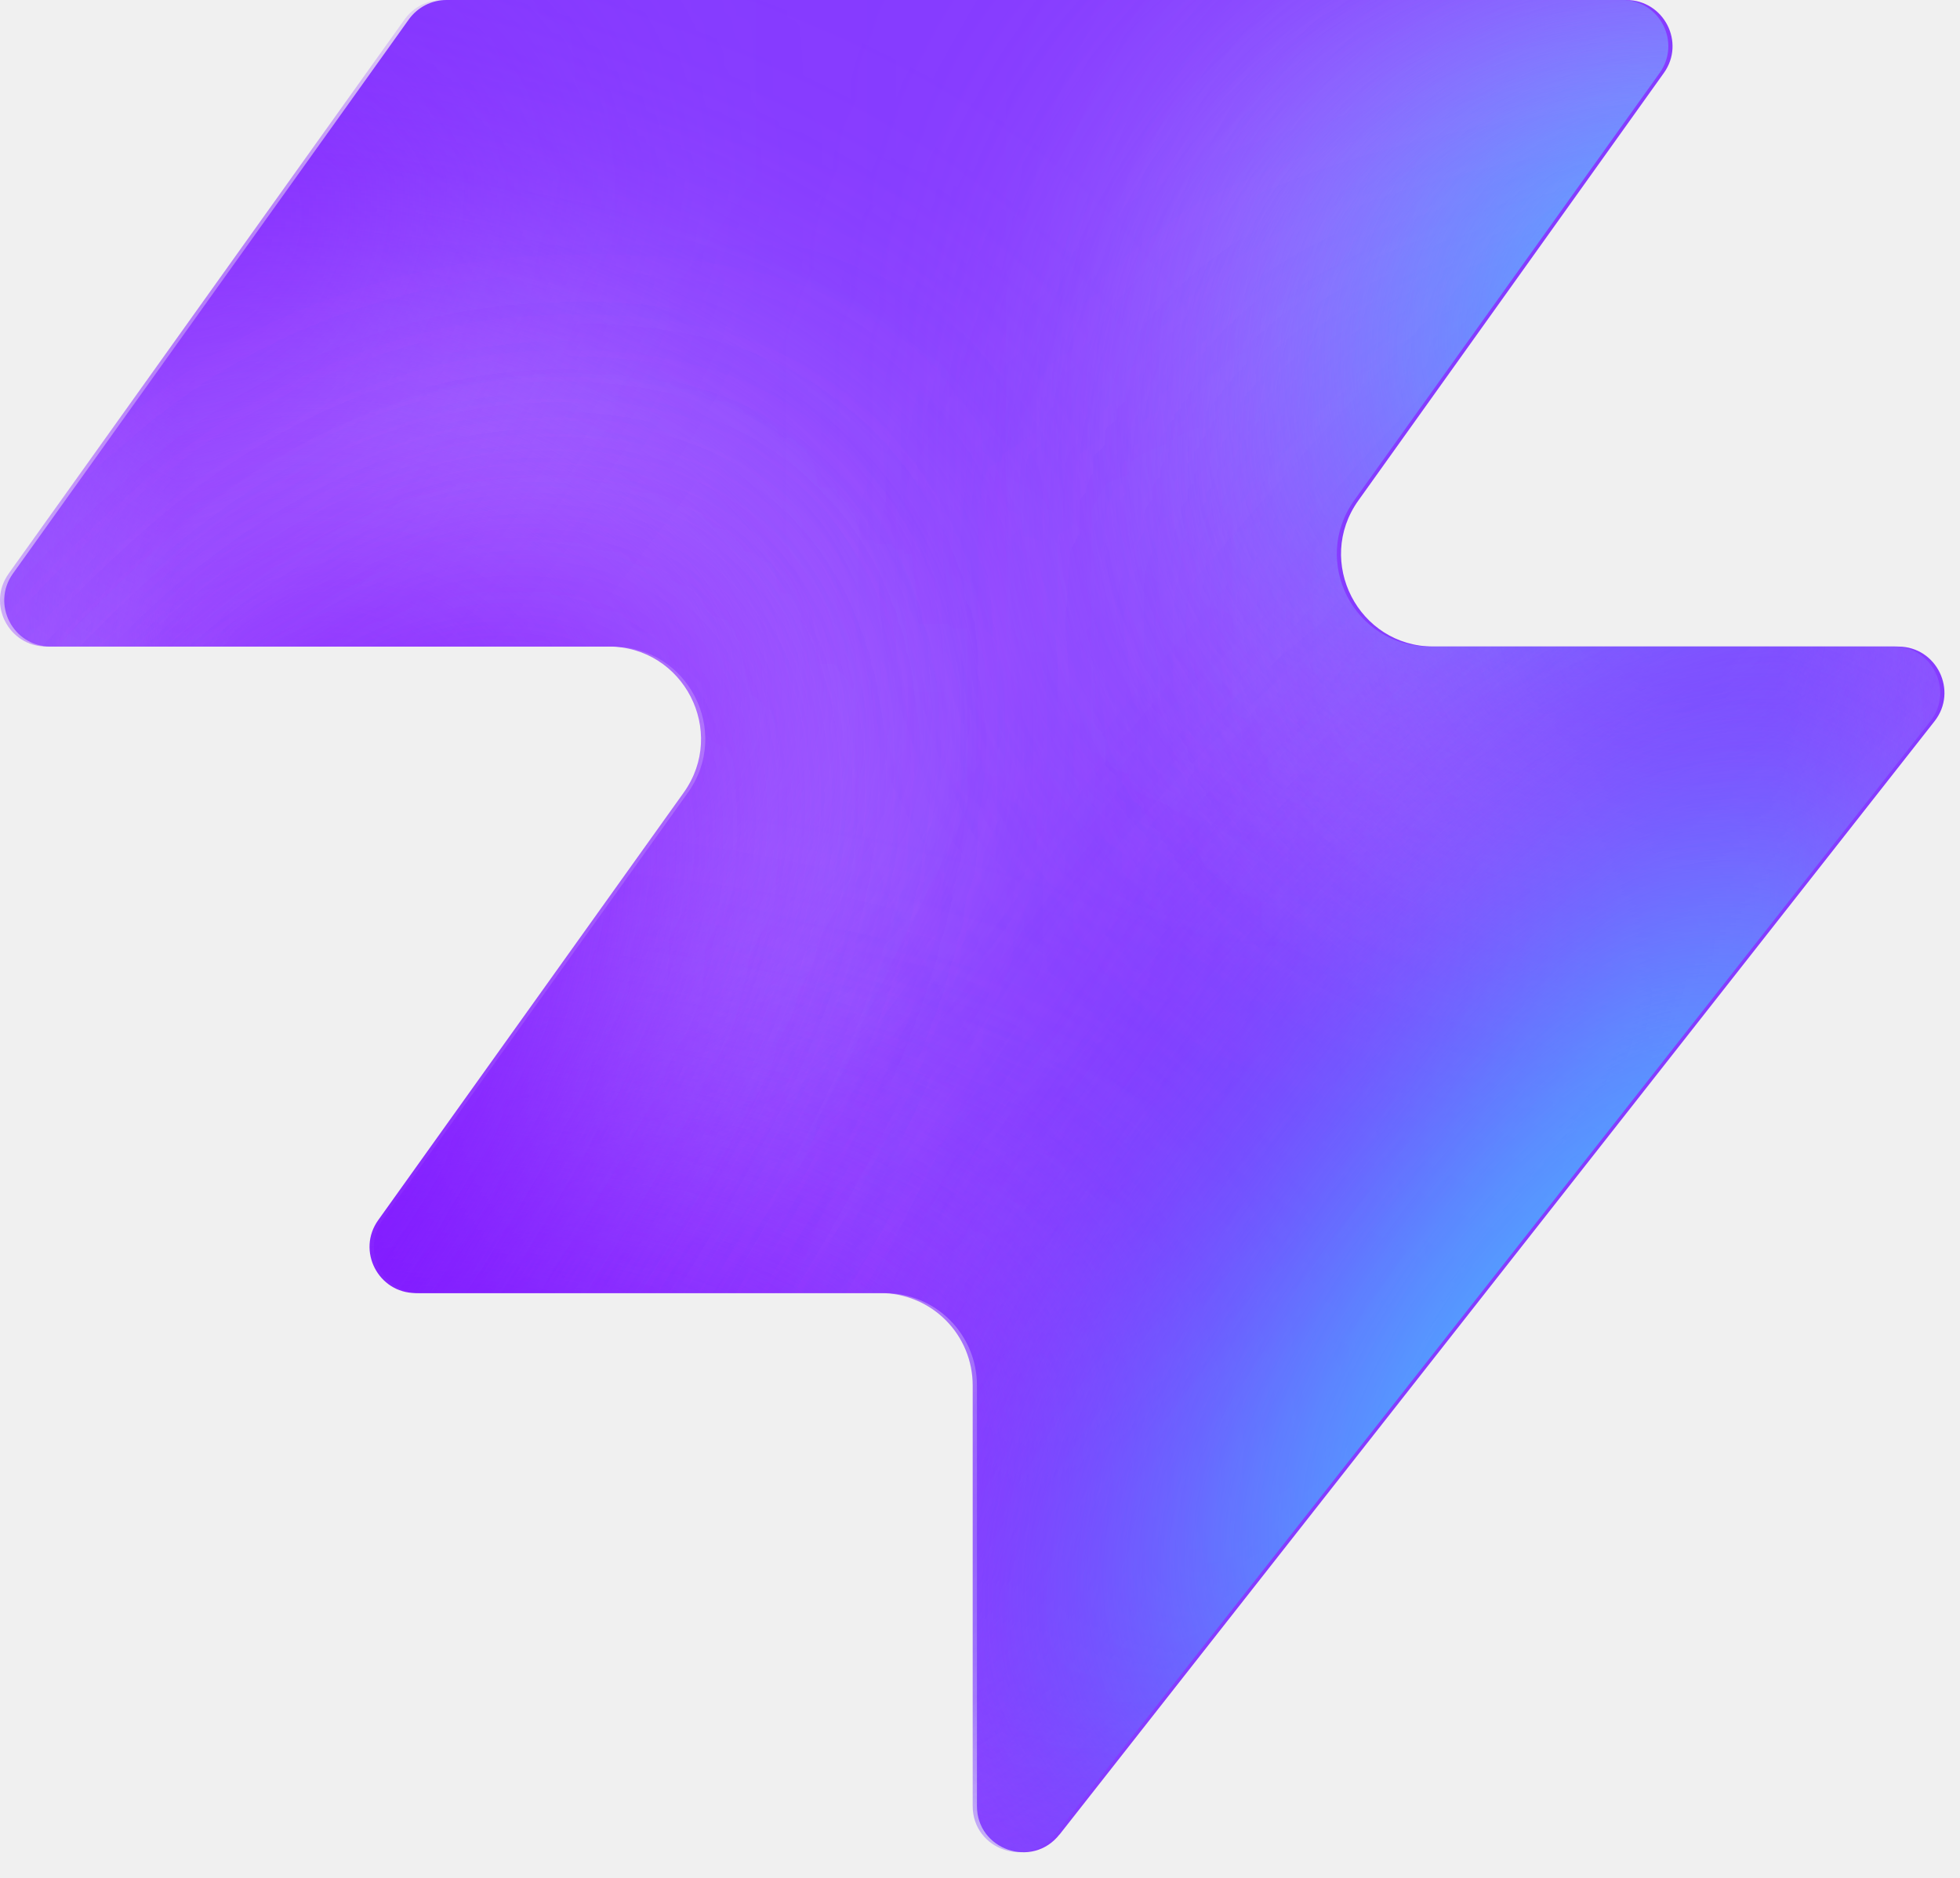
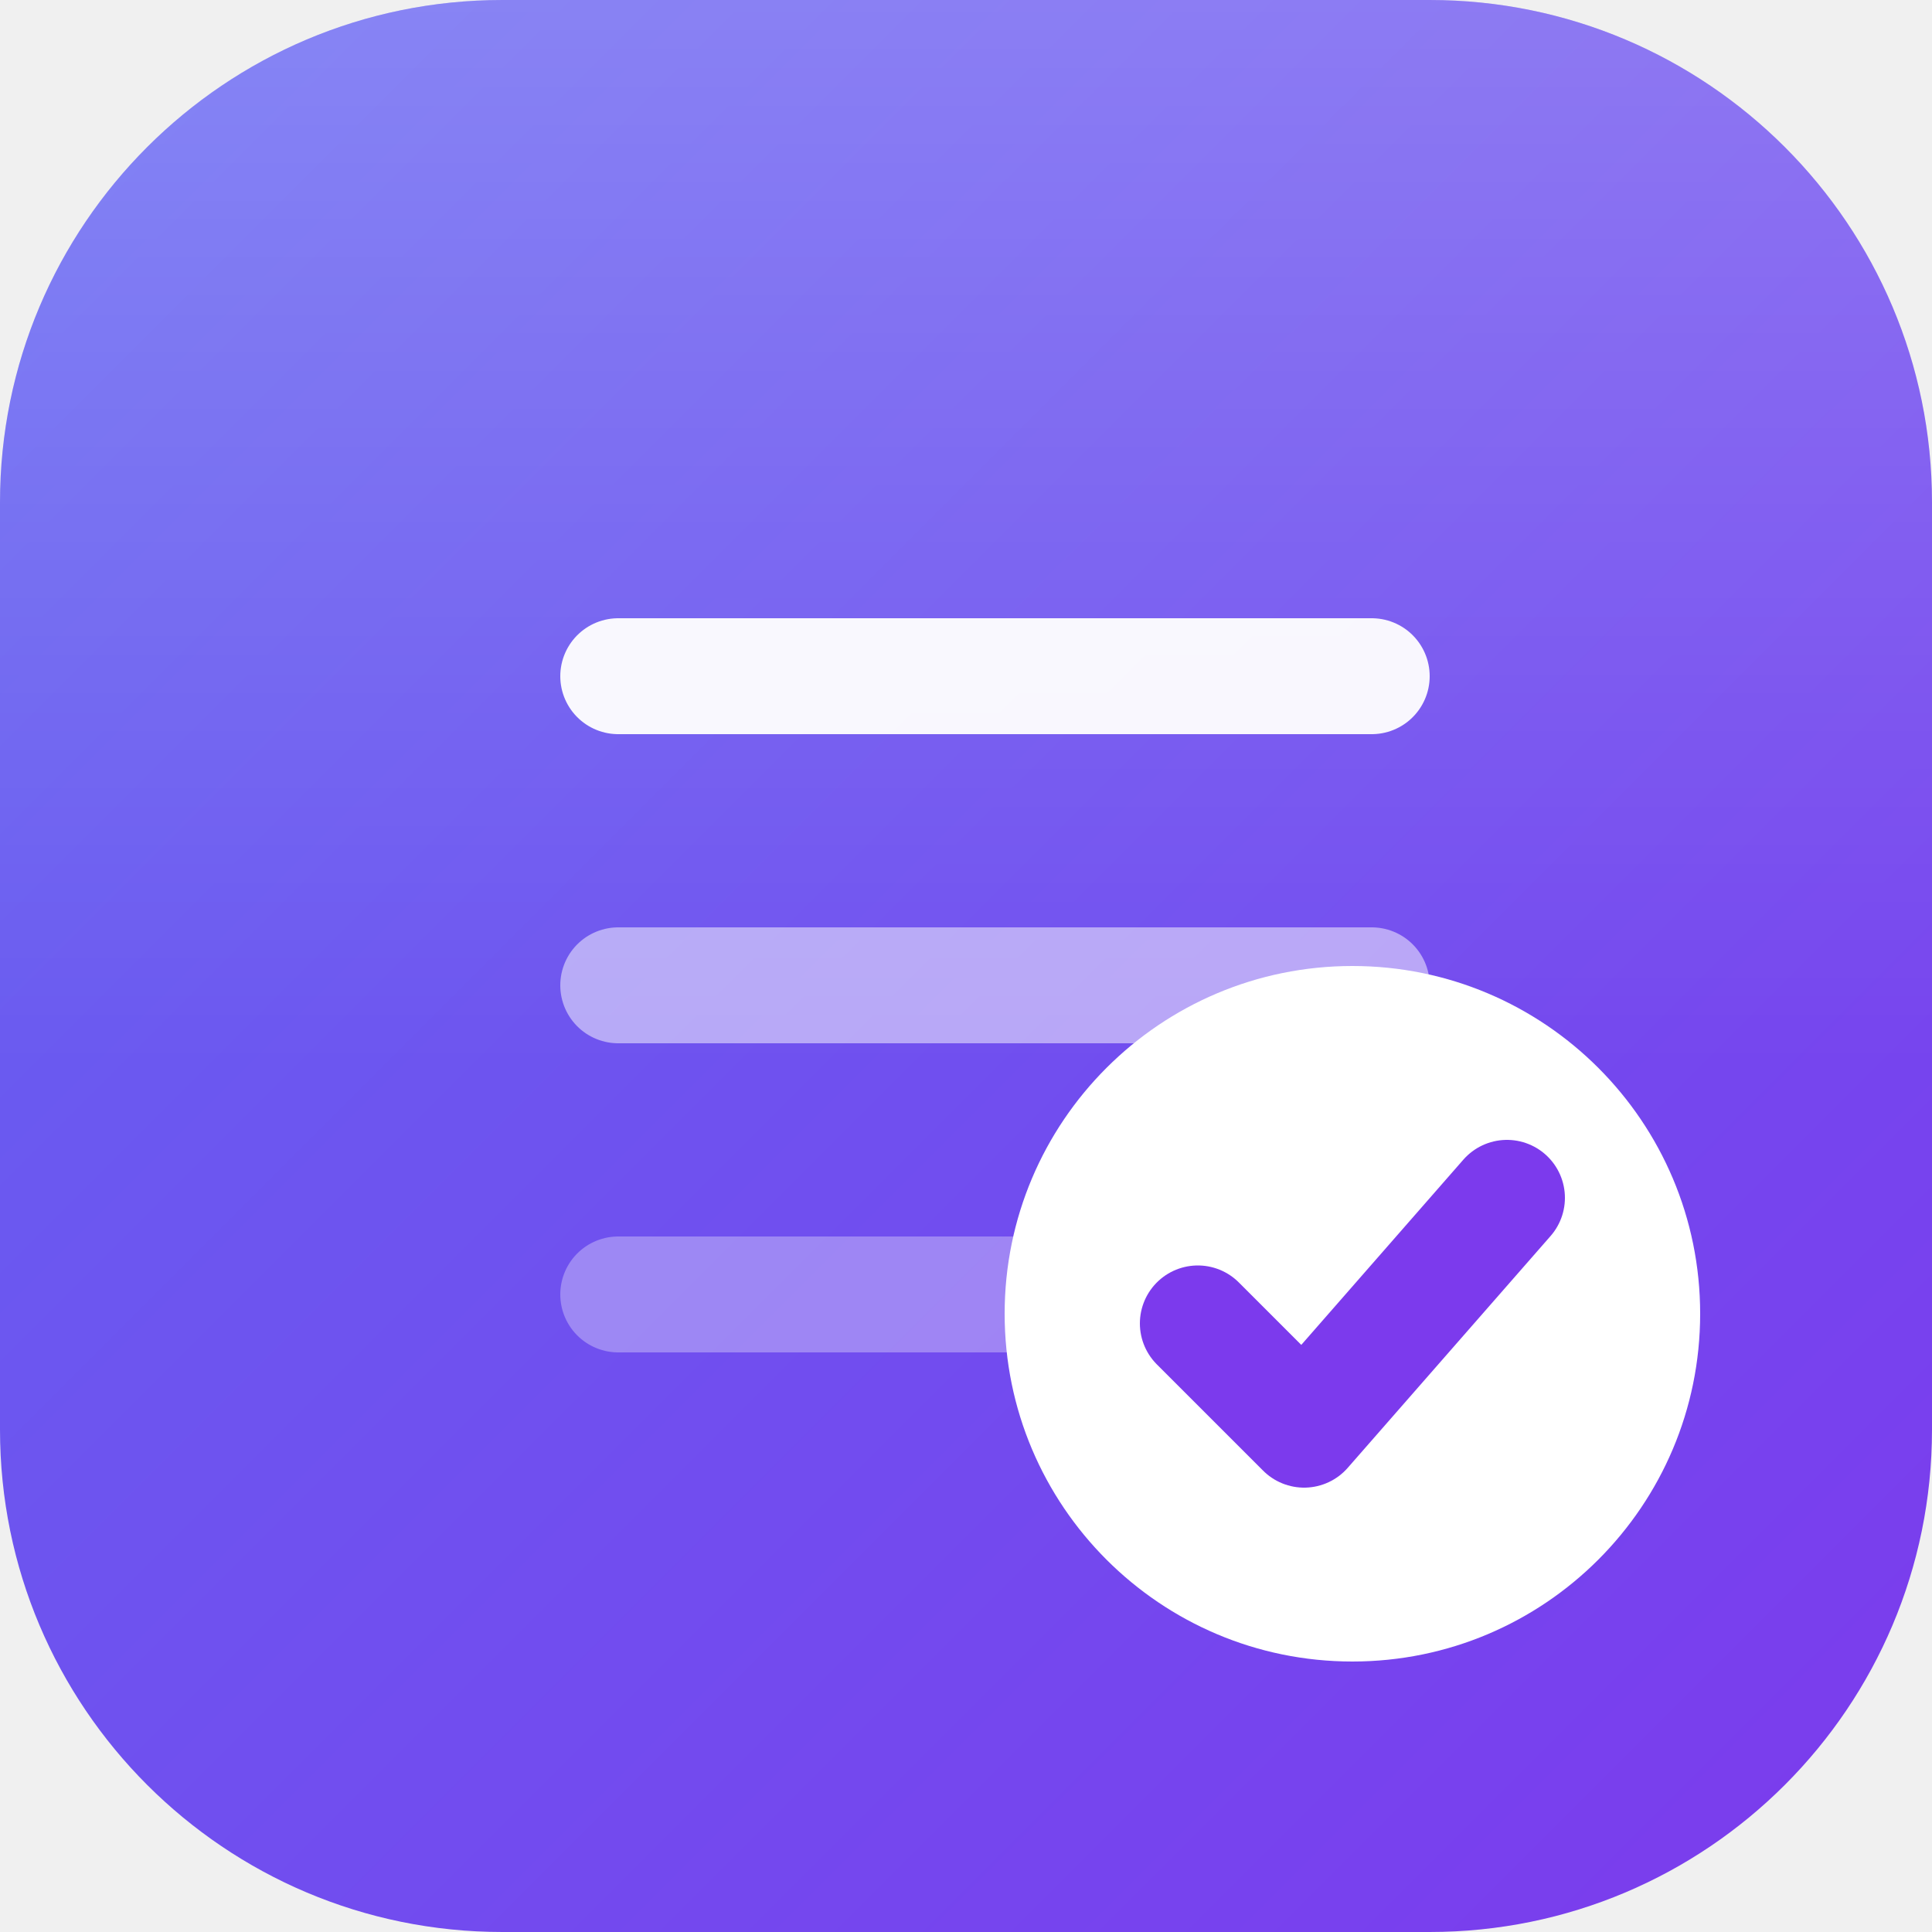
- <svg xmlns="http://www.w3.org/2000/svg" width="48" height="46" fill="none" viewBox="0 0 48 46">
-   <path fill="#863bff" d="M25.946 44.938c-.664.845-2.021.375-2.021-.698V33.937a2.26 2.26 0 0 0-2.262-2.262H10.287c-.92 0-1.456-1.04-.92-1.788l7.48-10.471c1.07-1.497 0-3.578-1.842-3.578H1.237c-.92 0-1.456-1.04-.92-1.788L10.013.474c.214-.297.556-.474.92-.474h28.894c.92 0 1.456 1.04.92 1.788l-7.48 10.471c-1.07 1.498 0 3.579 1.842 3.579h11.377c.943 0 1.473 1.088.89 1.83L25.947 44.94z" style="fill:#863bff;fill:color(display-p3 .525 .23 1);fill-opacity:1" />
-   <mask id="a" width="48" height="46" x="0" y="0" maskUnits="userSpaceOnUse" style="mask-type:alpha">
-     <path fill="#000" d="M25.842 44.938c-.664.844-2.021.375-2.021-.698V33.937a2.26 2.26 0 0 0-2.262-2.262H10.183c-.92 0-1.456-1.04-.92-1.788l7.48-10.471c1.07-1.498 0-3.579-1.842-3.579H1.133c-.92 0-1.456-1.04-.92-1.787L9.91.473c.214-.297.556-.474.92-.474h28.894c.92 0 1.456 1.04.92 1.788l-7.48 10.471c-1.07 1.498 0 3.578 1.842 3.578h11.377c.943 0 1.473 1.088.89 1.832L25.843 44.94z" style="fill:#000;fill-opacity:1" />
-   </mask>
-   <g mask="url(#a)">
-     <g filter="url(#b)">
-       <ellipse cx="5.508" cy="14.704" fill="#ede6ff" rx="5.508" ry="14.704" style="fill:#ede6ff;fill:color(display-p3 .927 .903 1);fill-opacity:1" transform="matrix(.00324 1 1 -.00324 -4.47 31.516)" />
-     </g>
-     <g filter="url(#c)">
-       <ellipse cx="10.399" cy="29.851" fill="#ede6ff" rx="10.399" ry="29.851" style="fill:#ede6ff;fill:color(display-p3 .927 .903 1);fill-opacity:1" transform="matrix(.00324 1 1 -.00324 -39.328 7.883)" />
-     </g>
-     <g filter="url(#d)">
-       <ellipse cx="5.508" cy="30.487" fill="#7e14ff" rx="5.508" ry="30.487" style="fill:#7e14ff;fill:color(display-p3 .492 .077 1);fill-opacity:1" transform="rotate(89.814 -25.913 -14.639)scale(1 -1)" />
-     </g>
-     <g filter="url(#e)">
-       <ellipse cx="5.508" cy="30.599" fill="#7e14ff" rx="5.508" ry="30.599" style="fill:#7e14ff;fill:color(display-p3 .492 .077 1);fill-opacity:1" transform="rotate(89.814 -32.644 -3.334)scale(1 -1)" />
-     </g>
-     <g filter="url(#f)">
-       <ellipse cx="5.508" cy="30.599" fill="#7e14ff" rx="5.508" ry="30.599" style="fill:#7e14ff;fill:color(display-p3 .492 .077 1);fill-opacity:1" transform="matrix(.00324 1 1 -.00324 -34.34 30.47)" />
-     </g>
-     <g filter="url(#g)">
-       <ellipse cx="14.072" cy="22.078" fill="#ede6ff" rx="14.072" ry="22.078" style="fill:#ede6ff;fill:color(display-p3 .927 .903 1);fill-opacity:1" transform="rotate(93.35 24.506 48.493)scale(-1 1)" />
-     </g>
-     <g filter="url(#h)">
-       <ellipse cx="3.47" cy="21.501" fill="#7e14ff" rx="3.47" ry="21.501" style="fill:#7e14ff;fill:color(display-p3 .492 .077 1);fill-opacity:1" transform="rotate(89.009 28.708 47.59)scale(-1 1)" />
-     </g>
-     <g filter="url(#i)">
-       <ellipse cx="3.47" cy="21.501" fill="#7e14ff" rx="3.47" ry="21.501" style="fill:#7e14ff;fill:color(display-p3 .492 .077 1);fill-opacity:1" transform="rotate(89.009 28.708 47.59)scale(-1 1)" />
-     </g>
-     <g filter="url(#j)">
-       <ellipse cx=".387" cy="8.972" fill="#7e14ff" rx="4.407" ry="29.108" style="fill:#7e14ff;fill:color(display-p3 .492 .077 1);fill-opacity:1" transform="rotate(39.51 .387 8.972)" />
-     </g>
-     <g filter="url(#k)">
-       <ellipse cx="47.523" cy="-6.092" fill="#7e14ff" rx="4.407" ry="29.108" style="fill:#7e14ff;fill:color(display-p3 .492 .077 1);fill-opacity:1" transform="rotate(37.892 47.523 -6.092)" />
-     </g>
-     <g filter="url(#l)">
-       <ellipse cx="41.412" cy="6.333" fill="#47bfff" rx="5.971" ry="9.665" style="fill:#47bfff;fill:color(display-p3 .28 .748 1);fill-opacity:1" transform="rotate(37.892 41.412 6.333)" />
-     </g>
-     <g filter="url(#m)">
-       <ellipse cx="-1.879" cy="38.332" fill="#7e14ff" rx="4.407" ry="29.108" style="fill:#7e14ff;fill:color(display-p3 .492 .077 1);fill-opacity:1" transform="rotate(37.892 -1.88 38.332)" />
-     </g>
-     <g filter="url(#n)">
-       <ellipse cx="-1.879" cy="38.332" fill="#7e14ff" rx="4.407" ry="29.108" style="fill:#7e14ff;fill:color(display-p3 .492 .077 1);fill-opacity:1" transform="rotate(37.892 -1.88 38.332)" />
-     </g>
-     <g filter="url(#o)">
-       <ellipse cx="35.651" cy="29.907" fill="#7e14ff" rx="4.407" ry="29.108" style="fill:#7e14ff;fill:color(display-p3 .492 .077 1);fill-opacity:1" transform="rotate(37.892 35.651 29.907)" />
-     </g>
-     <g filter="url(#p)">
-       <ellipse cx="38.418" cy="32.4" fill="#47bfff" rx="5.971" ry="15.297" style="fill:#47bfff;fill:color(display-p3 .28 .748 1);fill-opacity:1" transform="rotate(37.892 38.418 32.4)" />
-     </g>
+ <svg xmlns="http://www.w3.org/2000/svg" width="100" height="100" viewBox="0 0 100 100" fill="none">
+   <defs>
+     <linearGradient id="bg" x1="0" y1="0" x2="100" y2="100" gradientUnits="userSpaceOnUse">
+       <stop stop-color="#6366F1" />
+       <stop offset="1" stop-color="#7C3AED" />
+     </linearGradient>
+     <linearGradient id="shine" x1="0" y1="0" x2="0" y2="100" gradientUnits="userSpaceOnUse">
+       <stop stop-color="#FFFFFF" stop-opacity="0.22" />
+       <stop offset="0.55" stop-color="#FFFFFF" stop-opacity="0" />
+     </linearGradient>
+   </defs>
+   <rect width="100" height="100" rx="26" fill="url(#bg)" />
+   <rect width="100" height="100" rx="26" fill="url(#shine)" />
+   <g stroke="#FFFFFF" stroke-linecap="round" stroke-width="6">
+     <line x1="32" y1="35" x2="71" y2="35" opacity="0.95" />
+     <line x1="32" y1="51" x2="71" y2="51" opacity="0.5" />
+     <line x1="32" y1="67" x2="55" y2="67" opacity="0.32" />
  </g>
-   <defs>
-     <filter id="b" width="60.045" height="41.654" x="-19.77" y="16.149" color-interpolation-filters="sRGB" filterUnits="userSpaceOnUse">
-       <feFlood flood-opacity="0" result="BackgroundImageFix" />
-       <feBlend in="SourceGraphic" in2="BackgroundImageFix" result="shape" />
-       <feGaussianBlur result="effect1_foregroundBlur_2002_17158" stdDeviation="7.659" />
-     </filter>
-     <filter id="c" width="90.34" height="51.437" x="-54.613" y="-7.533" color-interpolation-filters="sRGB" filterUnits="userSpaceOnUse">
-       <feFlood flood-opacity="0" result="BackgroundImageFix" />
-       <feBlend in="SourceGraphic" in2="BackgroundImageFix" result="shape" />
-       <feGaussianBlur result="effect1_foregroundBlur_2002_17158" stdDeviation="7.659" />
-     </filter>
-     <filter id="d" width="79.355" height="29.4" x="-49.64" y="2.03" color-interpolation-filters="sRGB" filterUnits="userSpaceOnUse">
-       <feFlood flood-opacity="0" result="BackgroundImageFix" />
-       <feBlend in="SourceGraphic" in2="BackgroundImageFix" result="shape" />
-       <feGaussianBlur result="effect1_foregroundBlur_2002_17158" stdDeviation="4.596" />
-     </filter>
-     <filter id="e" width="79.579" height="29.4" x="-45.045" y="20.029" color-interpolation-filters="sRGB" filterUnits="userSpaceOnUse">
-       <feFlood flood-opacity="0" result="BackgroundImageFix" />
-       <feBlend in="SourceGraphic" in2="BackgroundImageFix" result="shape" />
-       <feGaussianBlur result="effect1_foregroundBlur_2002_17158" stdDeviation="4.596" />
-     </filter>
-     <filter id="f" width="79.579" height="29.4" x="-43.513" y="21.178" color-interpolation-filters="sRGB" filterUnits="userSpaceOnUse">
-       <feFlood flood-opacity="0" result="BackgroundImageFix" />
-       <feBlend in="SourceGraphic" in2="BackgroundImageFix" result="shape" />
-       <feGaussianBlur result="effect1_foregroundBlur_2002_17158" stdDeviation="4.596" />
-     </filter>
-     <filter id="g" width="74.749" height="58.852" x="15.756" y="-17.901" color-interpolation-filters="sRGB" filterUnits="userSpaceOnUse">
-       <feFlood flood-opacity="0" result="BackgroundImageFix" />
-       <feBlend in="SourceGraphic" in2="BackgroundImageFix" result="shape" />
-       <feGaussianBlur result="effect1_foregroundBlur_2002_17158" stdDeviation="7.659" />
-     </filter>
-     <filter id="h" width="61.377" height="25.362" x="23.548" y="2.284" color-interpolation-filters="sRGB" filterUnits="userSpaceOnUse">
-       <feFlood flood-opacity="0" result="BackgroundImageFix" />
-       <feBlend in="SourceGraphic" in2="BackgroundImageFix" result="shape" />
-       <feGaussianBlur result="effect1_foregroundBlur_2002_17158" stdDeviation="4.596" />
-     </filter>
-     <filter id="i" width="61.377" height="25.362" x="23.548" y="2.284" color-interpolation-filters="sRGB" filterUnits="userSpaceOnUse">
-       <feFlood flood-opacity="0" result="BackgroundImageFix" />
-       <feBlend in="SourceGraphic" in2="BackgroundImageFix" result="shape" />
-       <feGaussianBlur result="effect1_foregroundBlur_2002_17158" stdDeviation="4.596" />
-     </filter>
-     <filter id="j" width="56.045" height="63.649" x="-27.636" y="-22.853" color-interpolation-filters="sRGB" filterUnits="userSpaceOnUse">
-       <feFlood flood-opacity="0" result="BackgroundImageFix" />
-       <feBlend in="SourceGraphic" in2="BackgroundImageFix" result="shape" />
-       <feGaussianBlur result="effect1_foregroundBlur_2002_17158" stdDeviation="4.596" />
-     </filter>
-     <filter id="k" width="54.814" height="64.646" x="20.116" y="-38.415" color-interpolation-filters="sRGB" filterUnits="userSpaceOnUse">
-       <feFlood flood-opacity="0" result="BackgroundImageFix" />
-       <feBlend in="SourceGraphic" in2="BackgroundImageFix" result="shape" />
-       <feGaussianBlur result="effect1_foregroundBlur_2002_17158" stdDeviation="4.596" />
-     </filter>
-     <filter id="l" width="33.541" height="35.313" x="24.641" y="-11.323" color-interpolation-filters="sRGB" filterUnits="userSpaceOnUse">
-       <feFlood flood-opacity="0" result="BackgroundImageFix" />
-       <feBlend in="SourceGraphic" in2="BackgroundImageFix" result="shape" />
-       <feGaussianBlur result="effect1_foregroundBlur_2002_17158" stdDeviation="4.596" />
-     </filter>
-     <filter id="m" width="54.814" height="64.646" x="-29.286" y="6.009" color-interpolation-filters="sRGB" filterUnits="userSpaceOnUse">
-       <feFlood flood-opacity="0" result="BackgroundImageFix" />
-       <feBlend in="SourceGraphic" in2="BackgroundImageFix" result="shape" />
-       <feGaussianBlur result="effect1_foregroundBlur_2002_17158" stdDeviation="4.596" />
-     </filter>
-     <filter id="n" width="54.814" height="64.646" x="-29.286" y="6.009" color-interpolation-filters="sRGB" filterUnits="userSpaceOnUse">
-       <feFlood flood-opacity="0" result="BackgroundImageFix" />
-       <feBlend in="SourceGraphic" in2="BackgroundImageFix" result="shape" />
-       <feGaussianBlur result="effect1_foregroundBlur_2002_17158" stdDeviation="4.596" />
-     </filter>
-     <filter id="o" width="54.814" height="64.646" x="8.244" y="-2.416" color-interpolation-filters="sRGB" filterUnits="userSpaceOnUse">
-       <feFlood flood-opacity="0" result="BackgroundImageFix" />
-       <feBlend in="SourceGraphic" in2="BackgroundImageFix" result="shape" />
-       <feGaussianBlur result="effect1_foregroundBlur_2002_17158" stdDeviation="4.596" />
-     </filter>
-     <filter id="p" width="39.409" height="43.623" x="18.713" y="10.588" color-interpolation-filters="sRGB" filterUnits="userSpaceOnUse">
-       <feFlood flood-opacity="0" result="BackgroundImageFix" />
-       <feBlend in="SourceGraphic" in2="BackgroundImageFix" result="shape" />
-       <feGaussianBlur result="effect1_foregroundBlur_2002_17158" stdDeviation="4.596" />
-     </filter>
-   </defs>
+   <circle cx="70" cy="68" r="18" fill="#FFFFFF" />
+   <path d="M62 68.5 L67.5 74 L78 62" stroke="#7C3AED" stroke-width="6" stroke-linecap="round" stroke-linejoin="round" fill="none" />
</svg>
